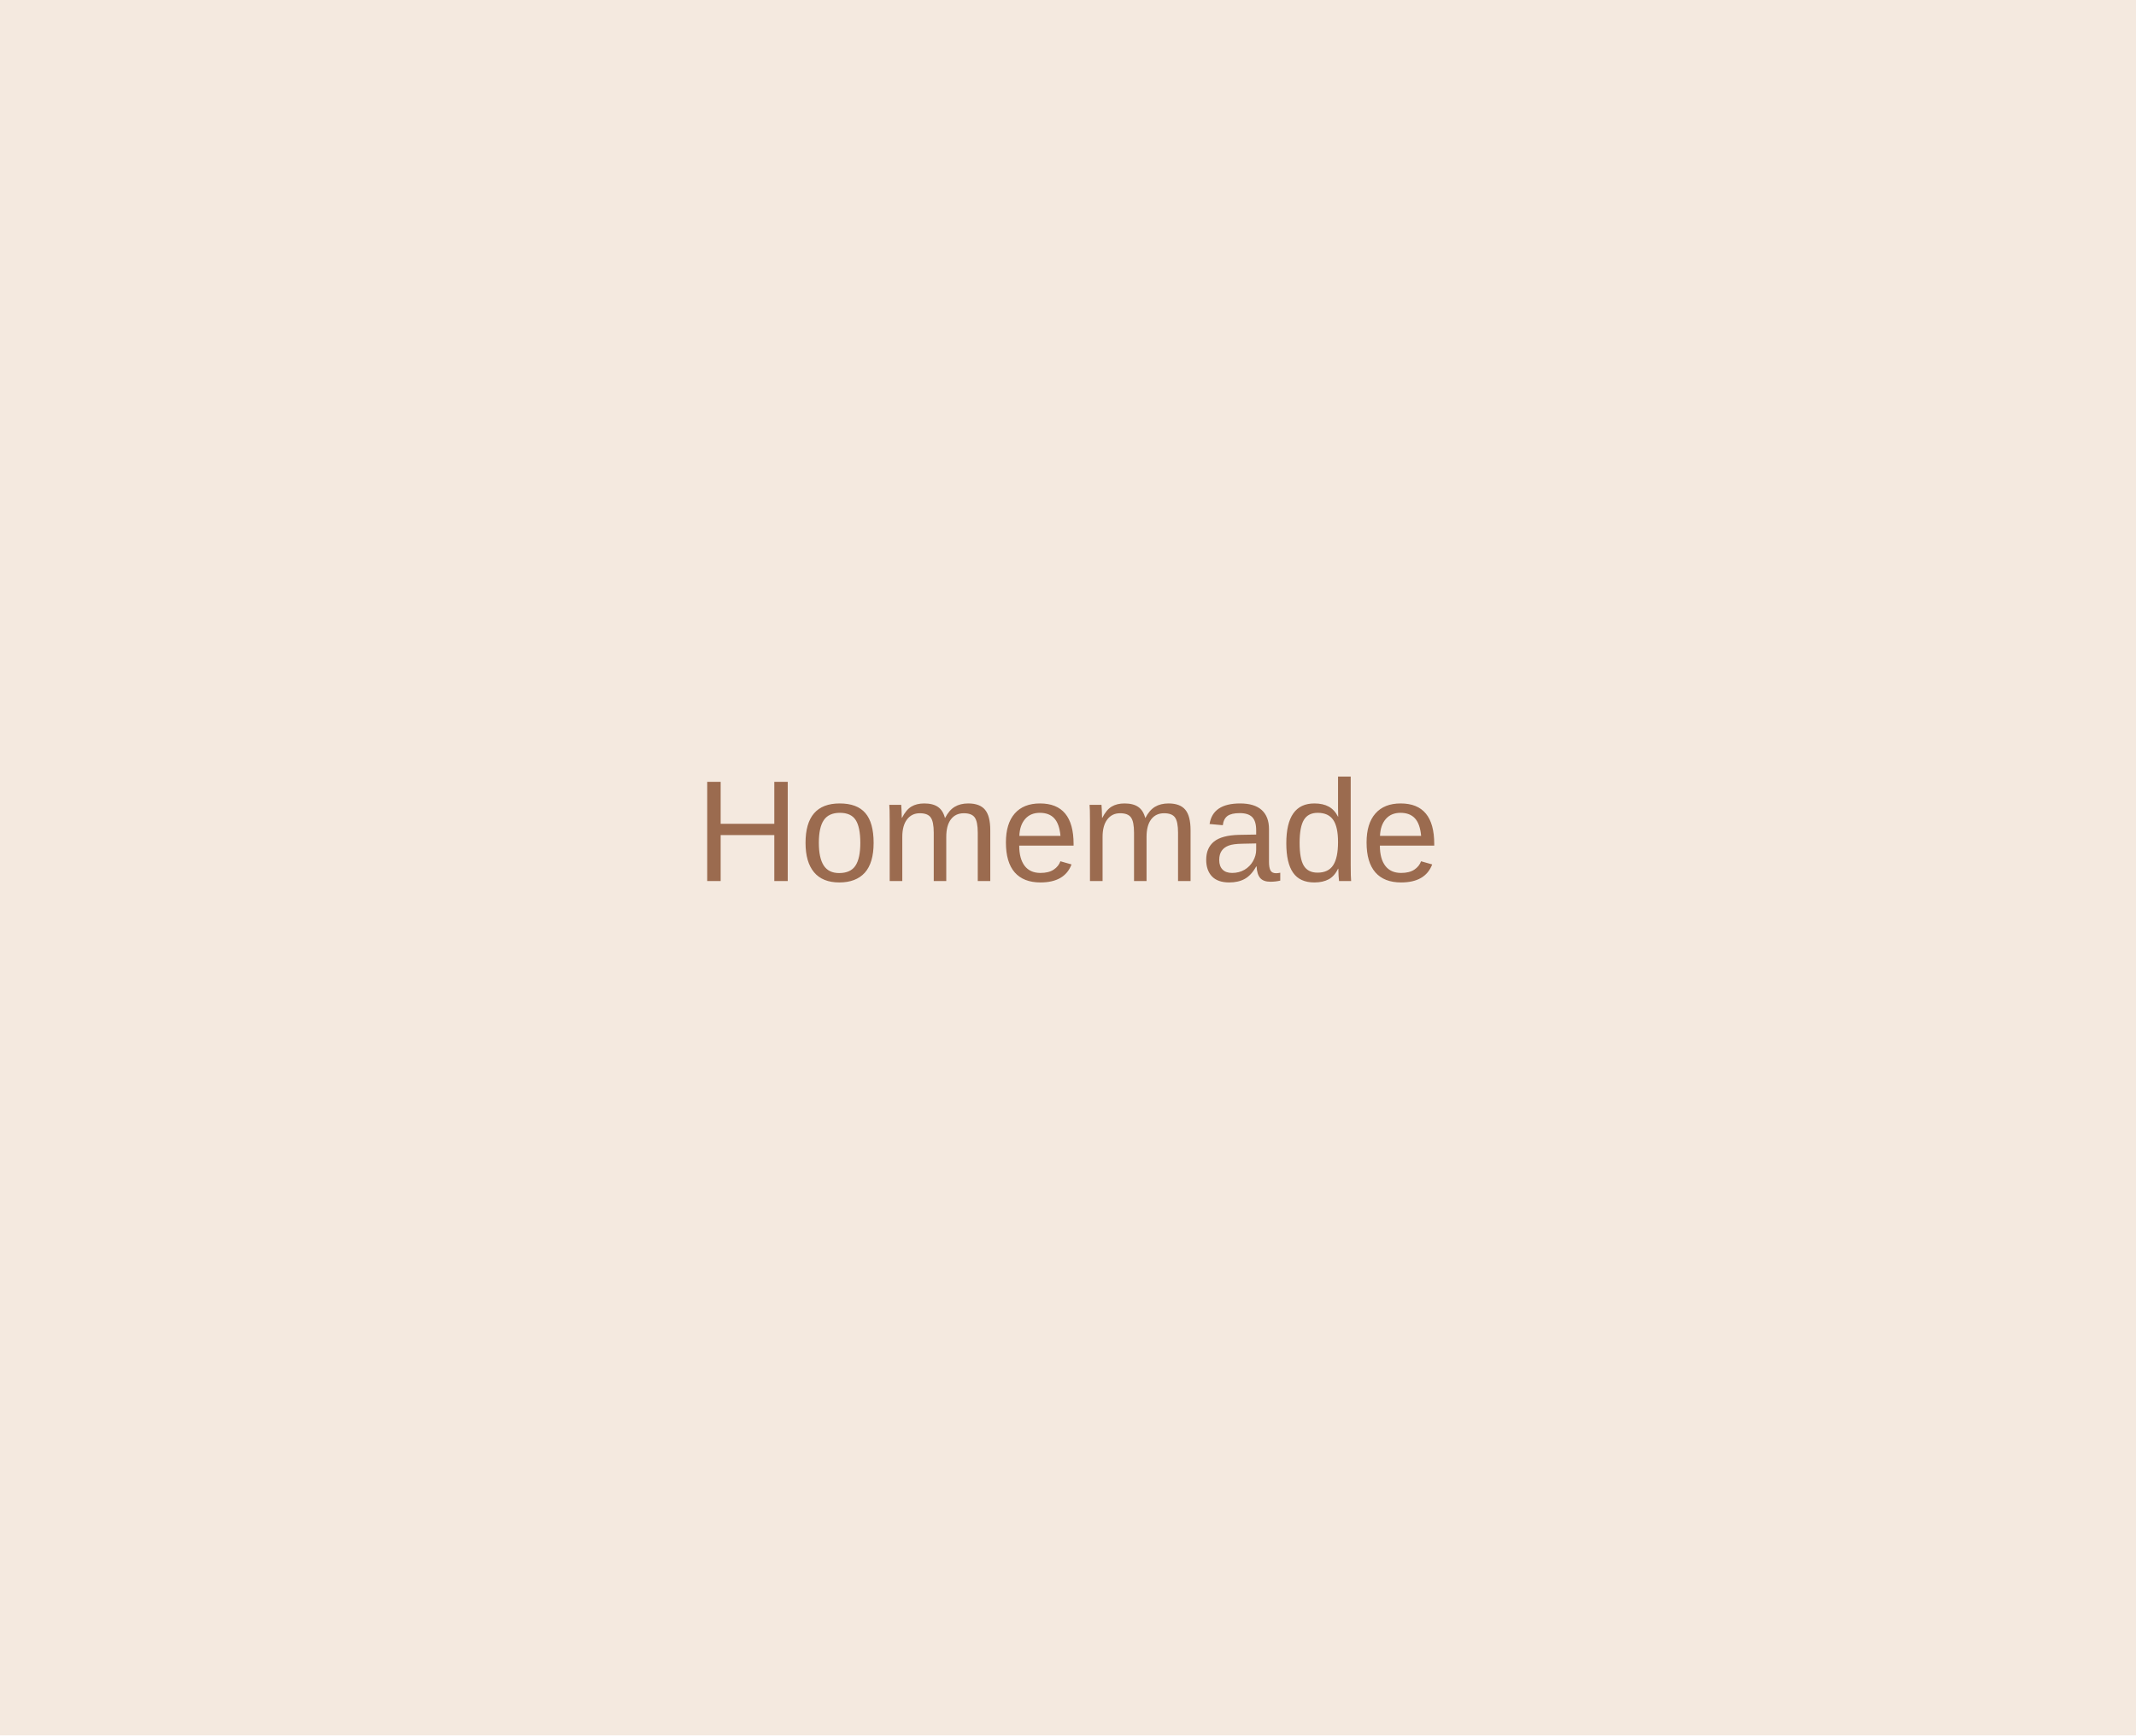
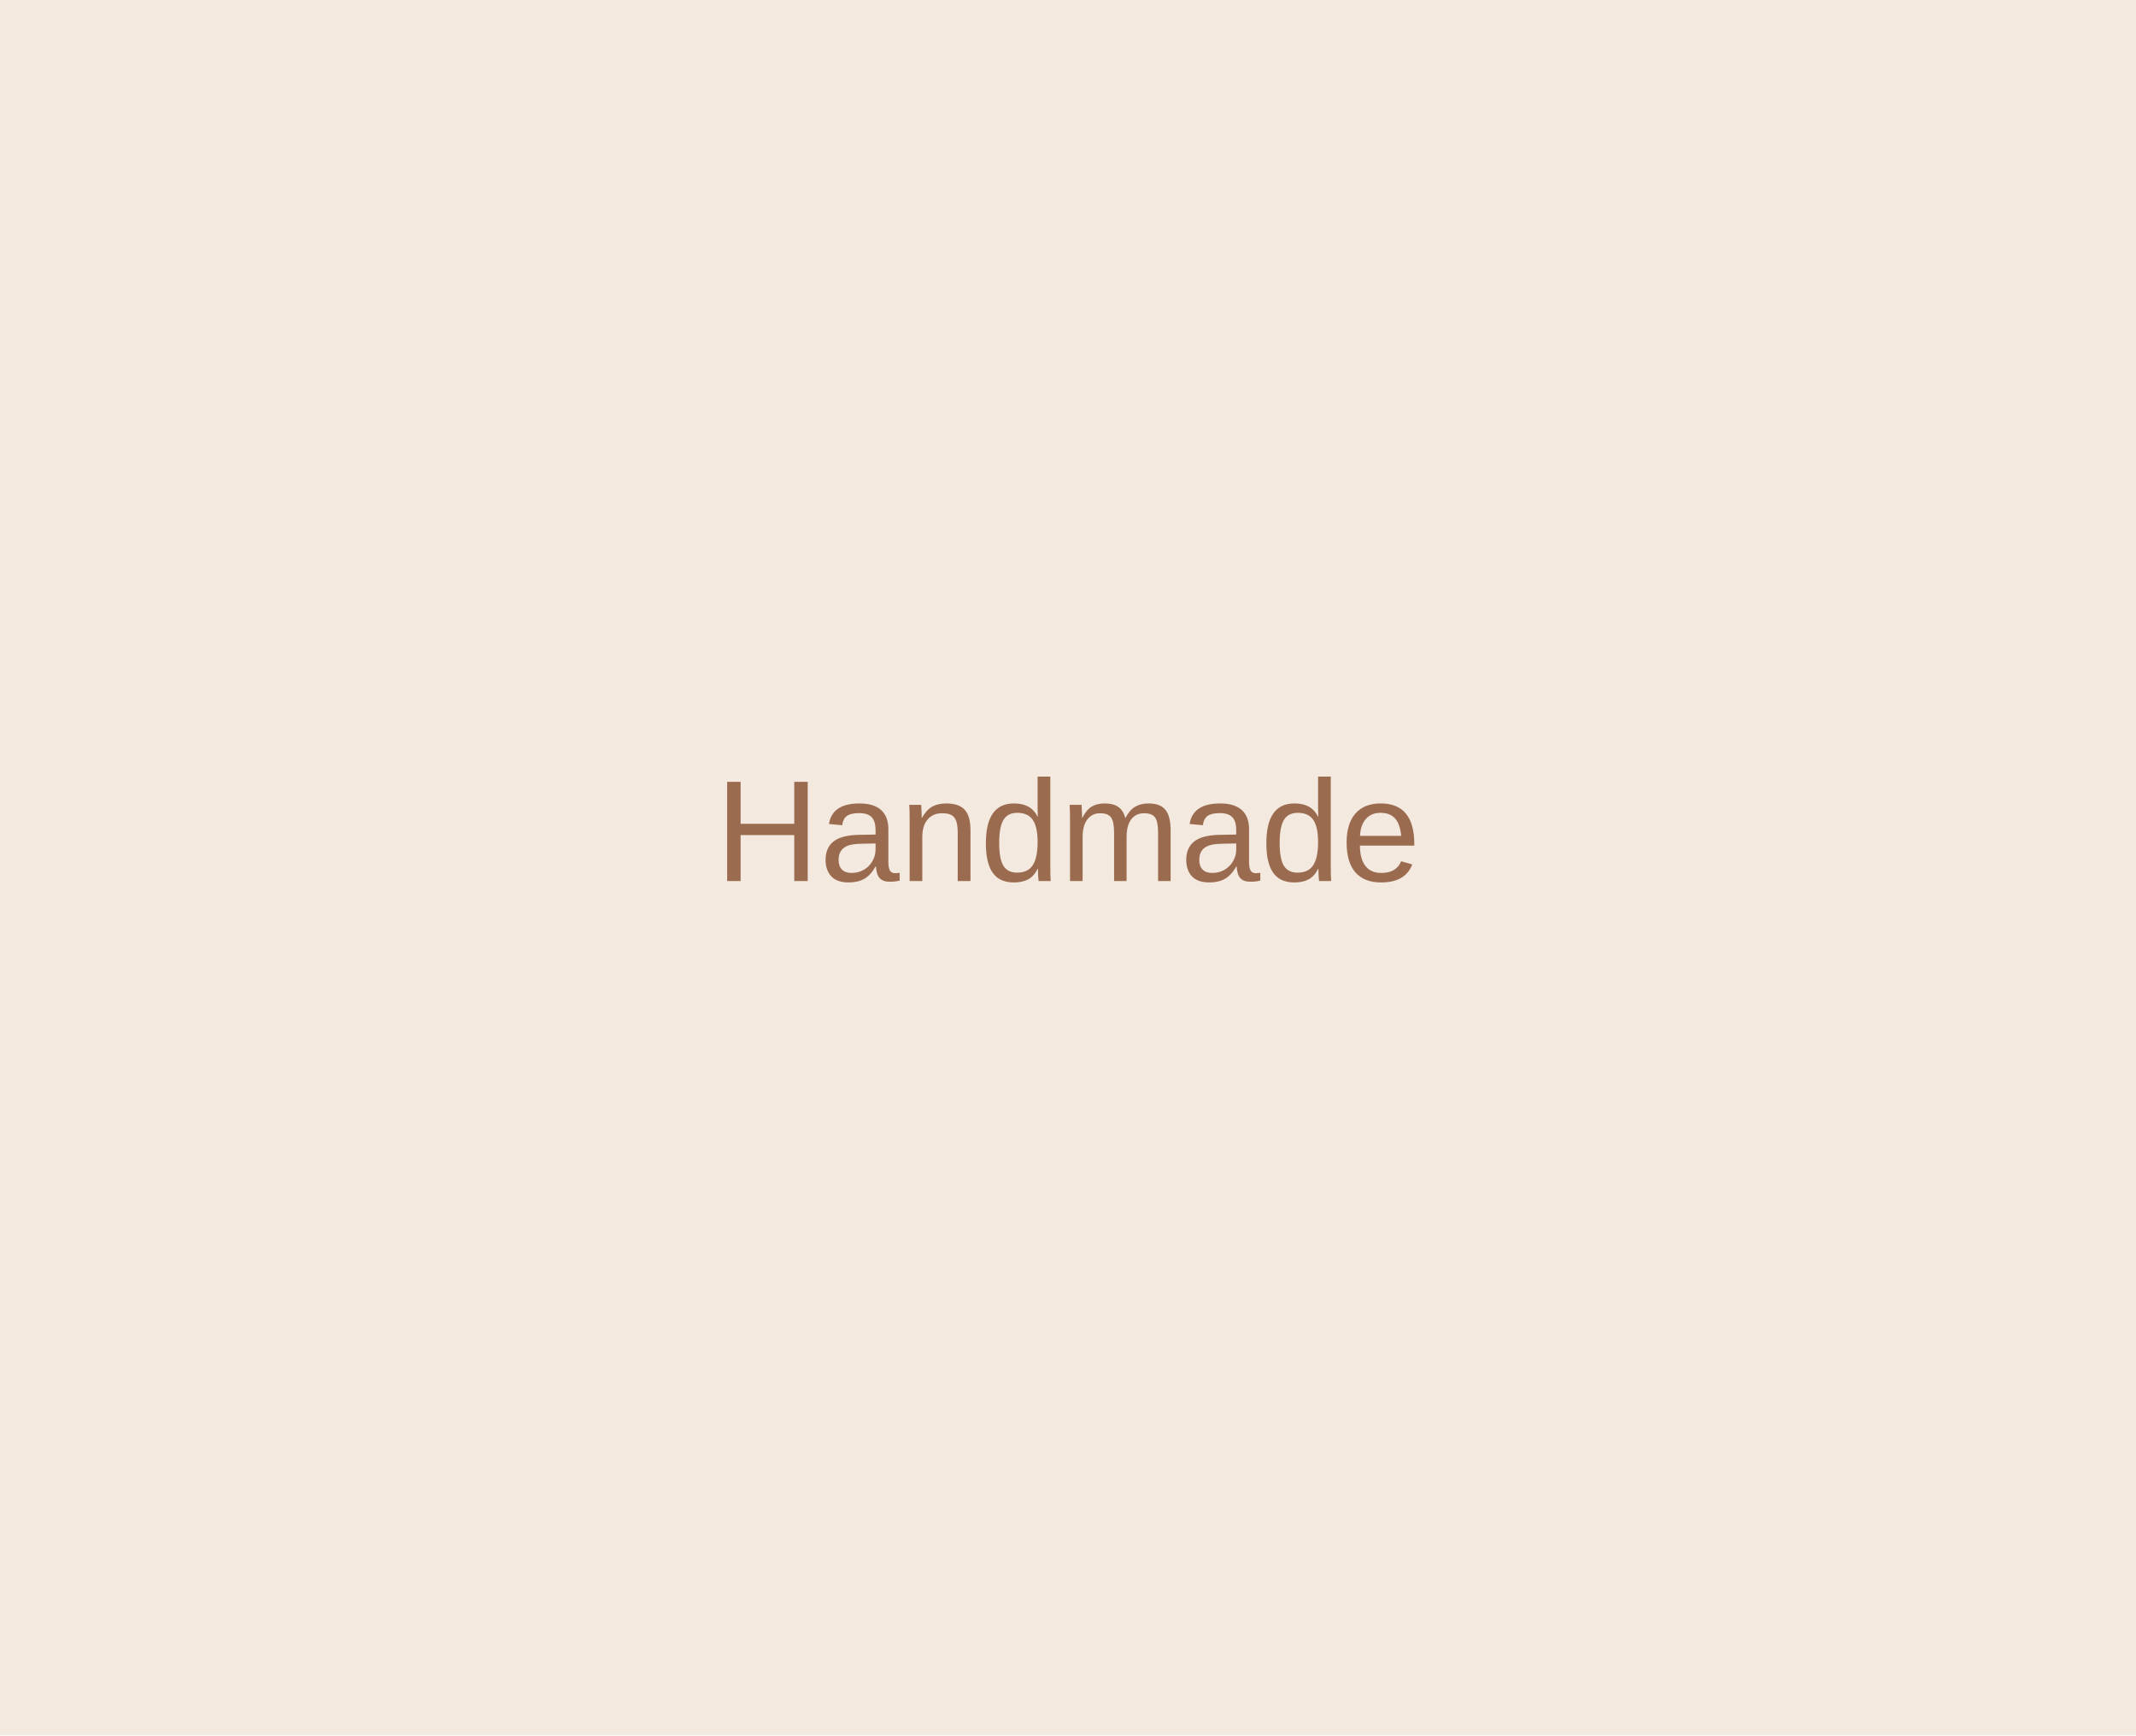
<svg xmlns="http://www.w3.org/2000/svg" viewBox="0 0 800 650">
  <rect width="800" height="650" fill="#f4e9df" />
-   <text x="400" y="330" text-anchor="middle" font-family="Arial" font-size="54" fill="#9b6b4f">Homemade</text>
+   <text x="400" y="330" text-anchor="middle" font-family="Arial" font-size="54" fill="#9b6b4f">Handmade</text>
</svg>
